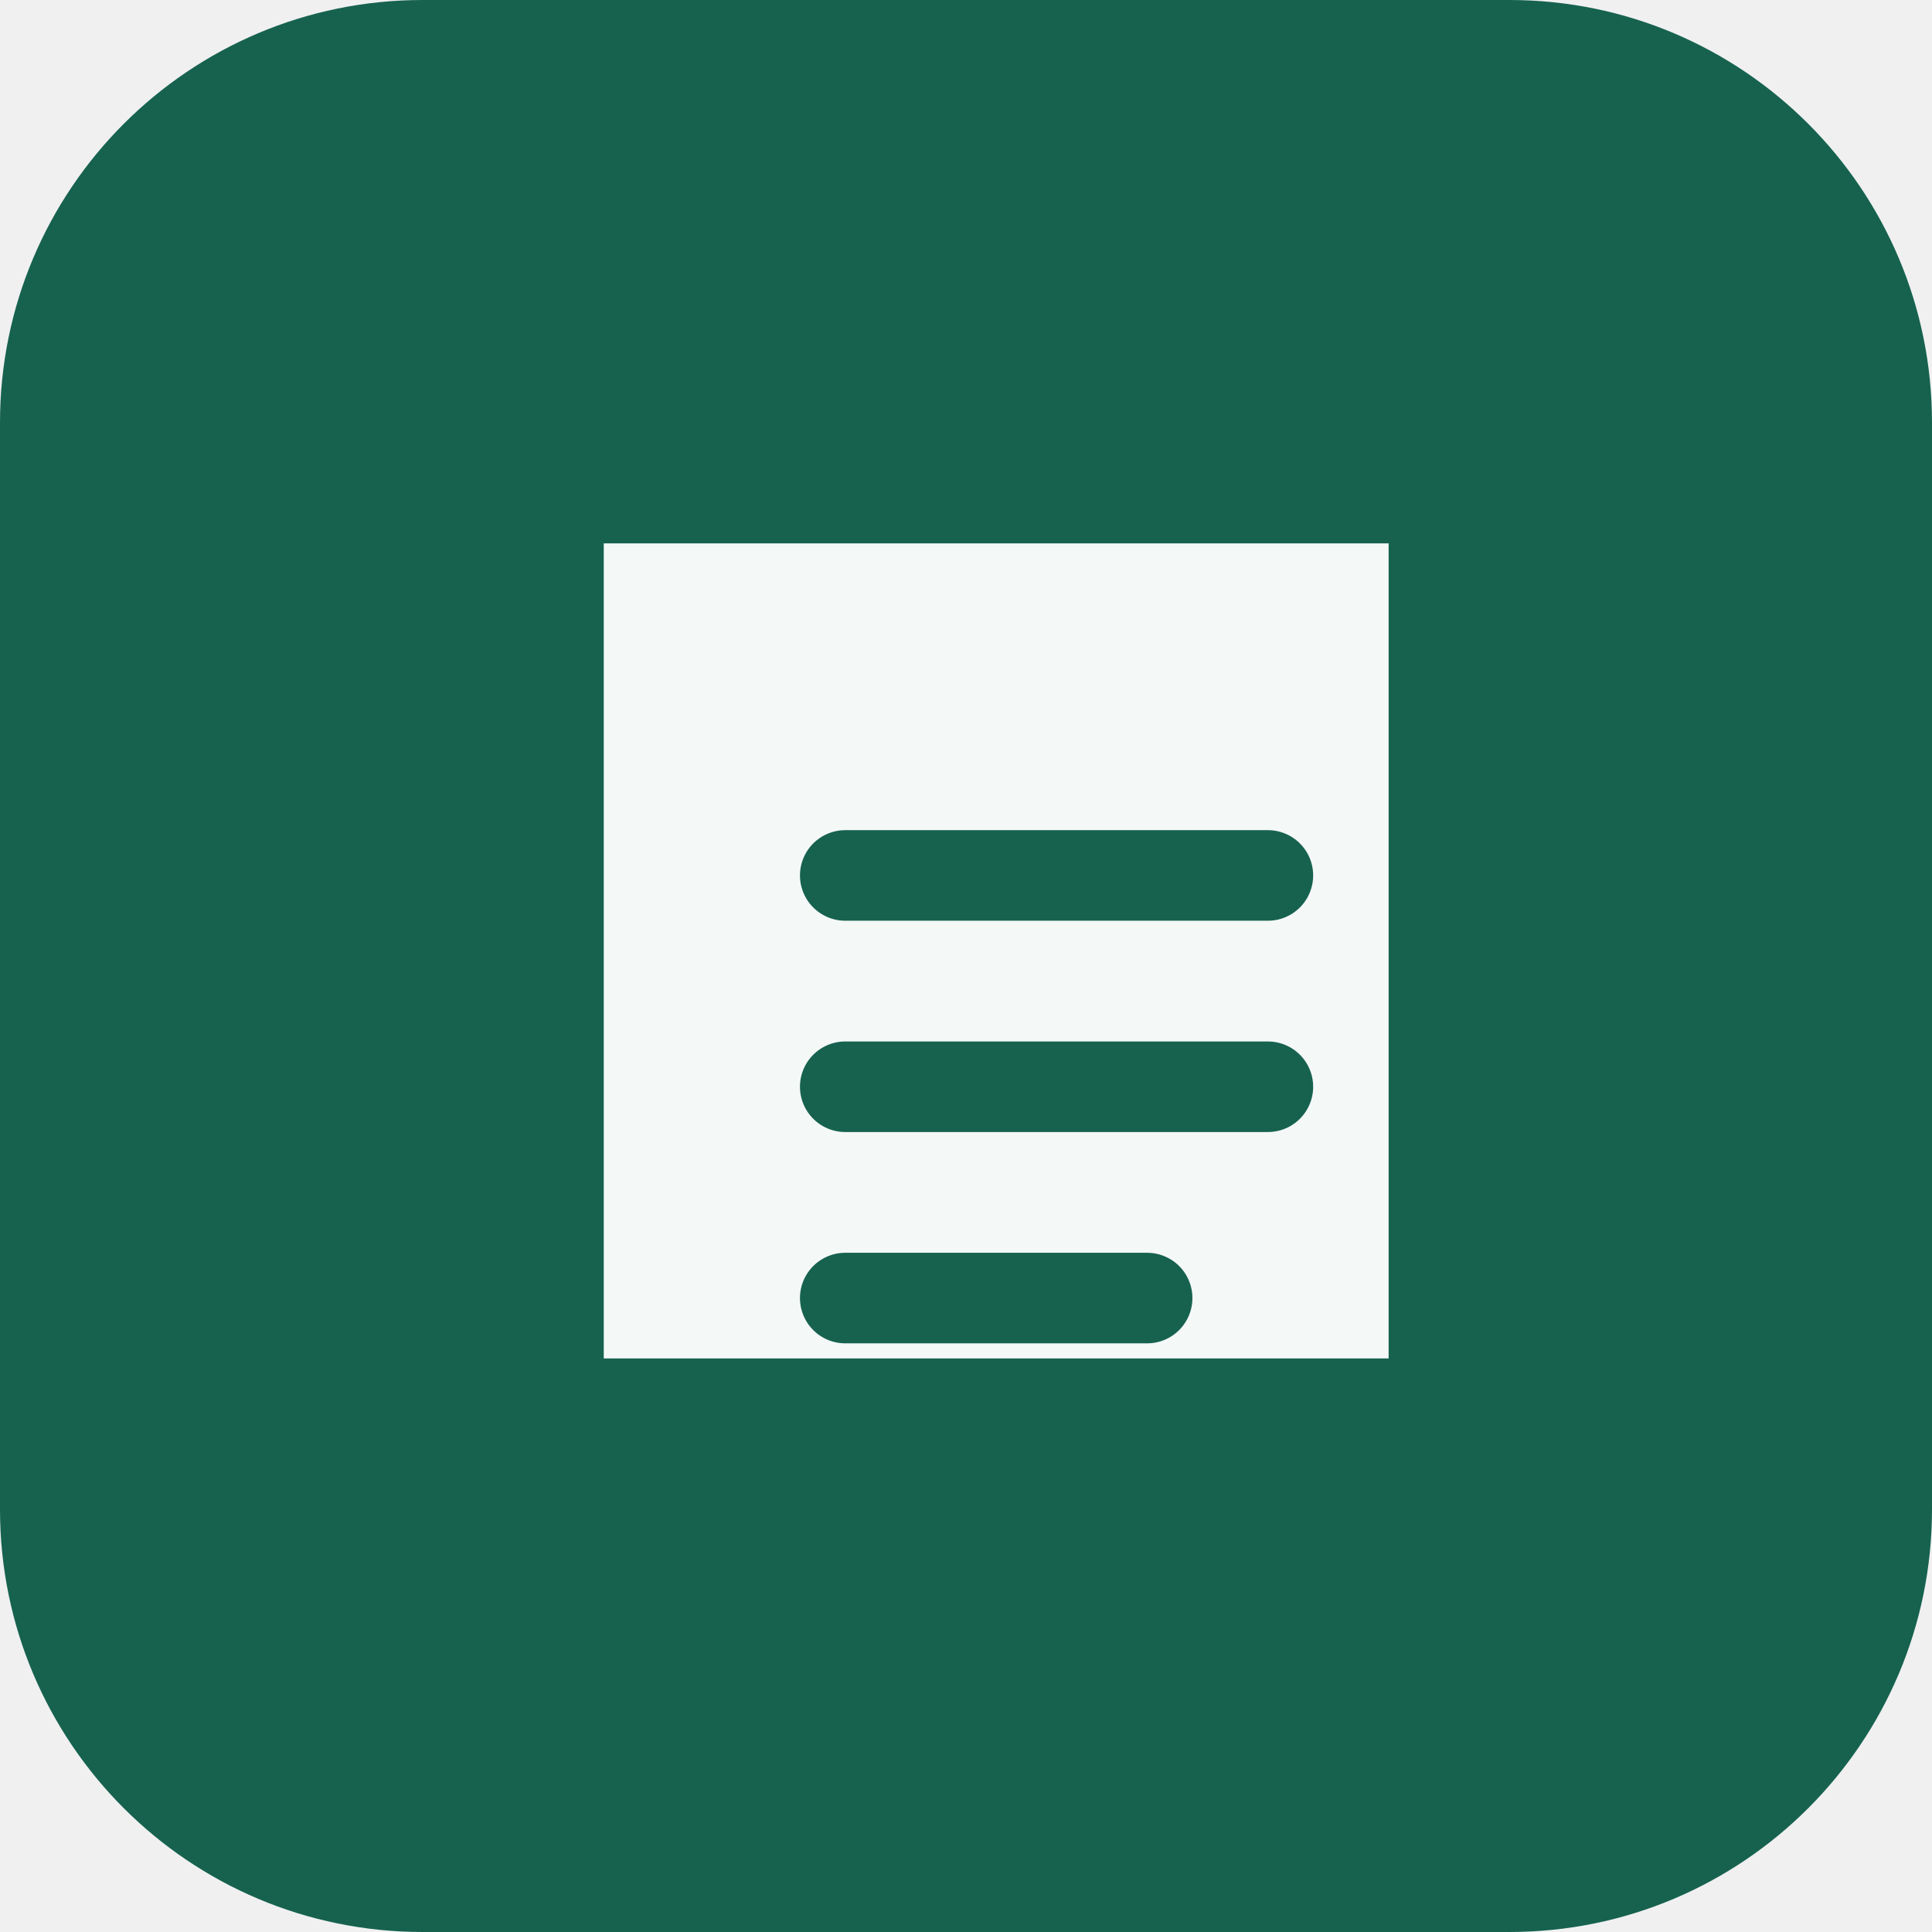
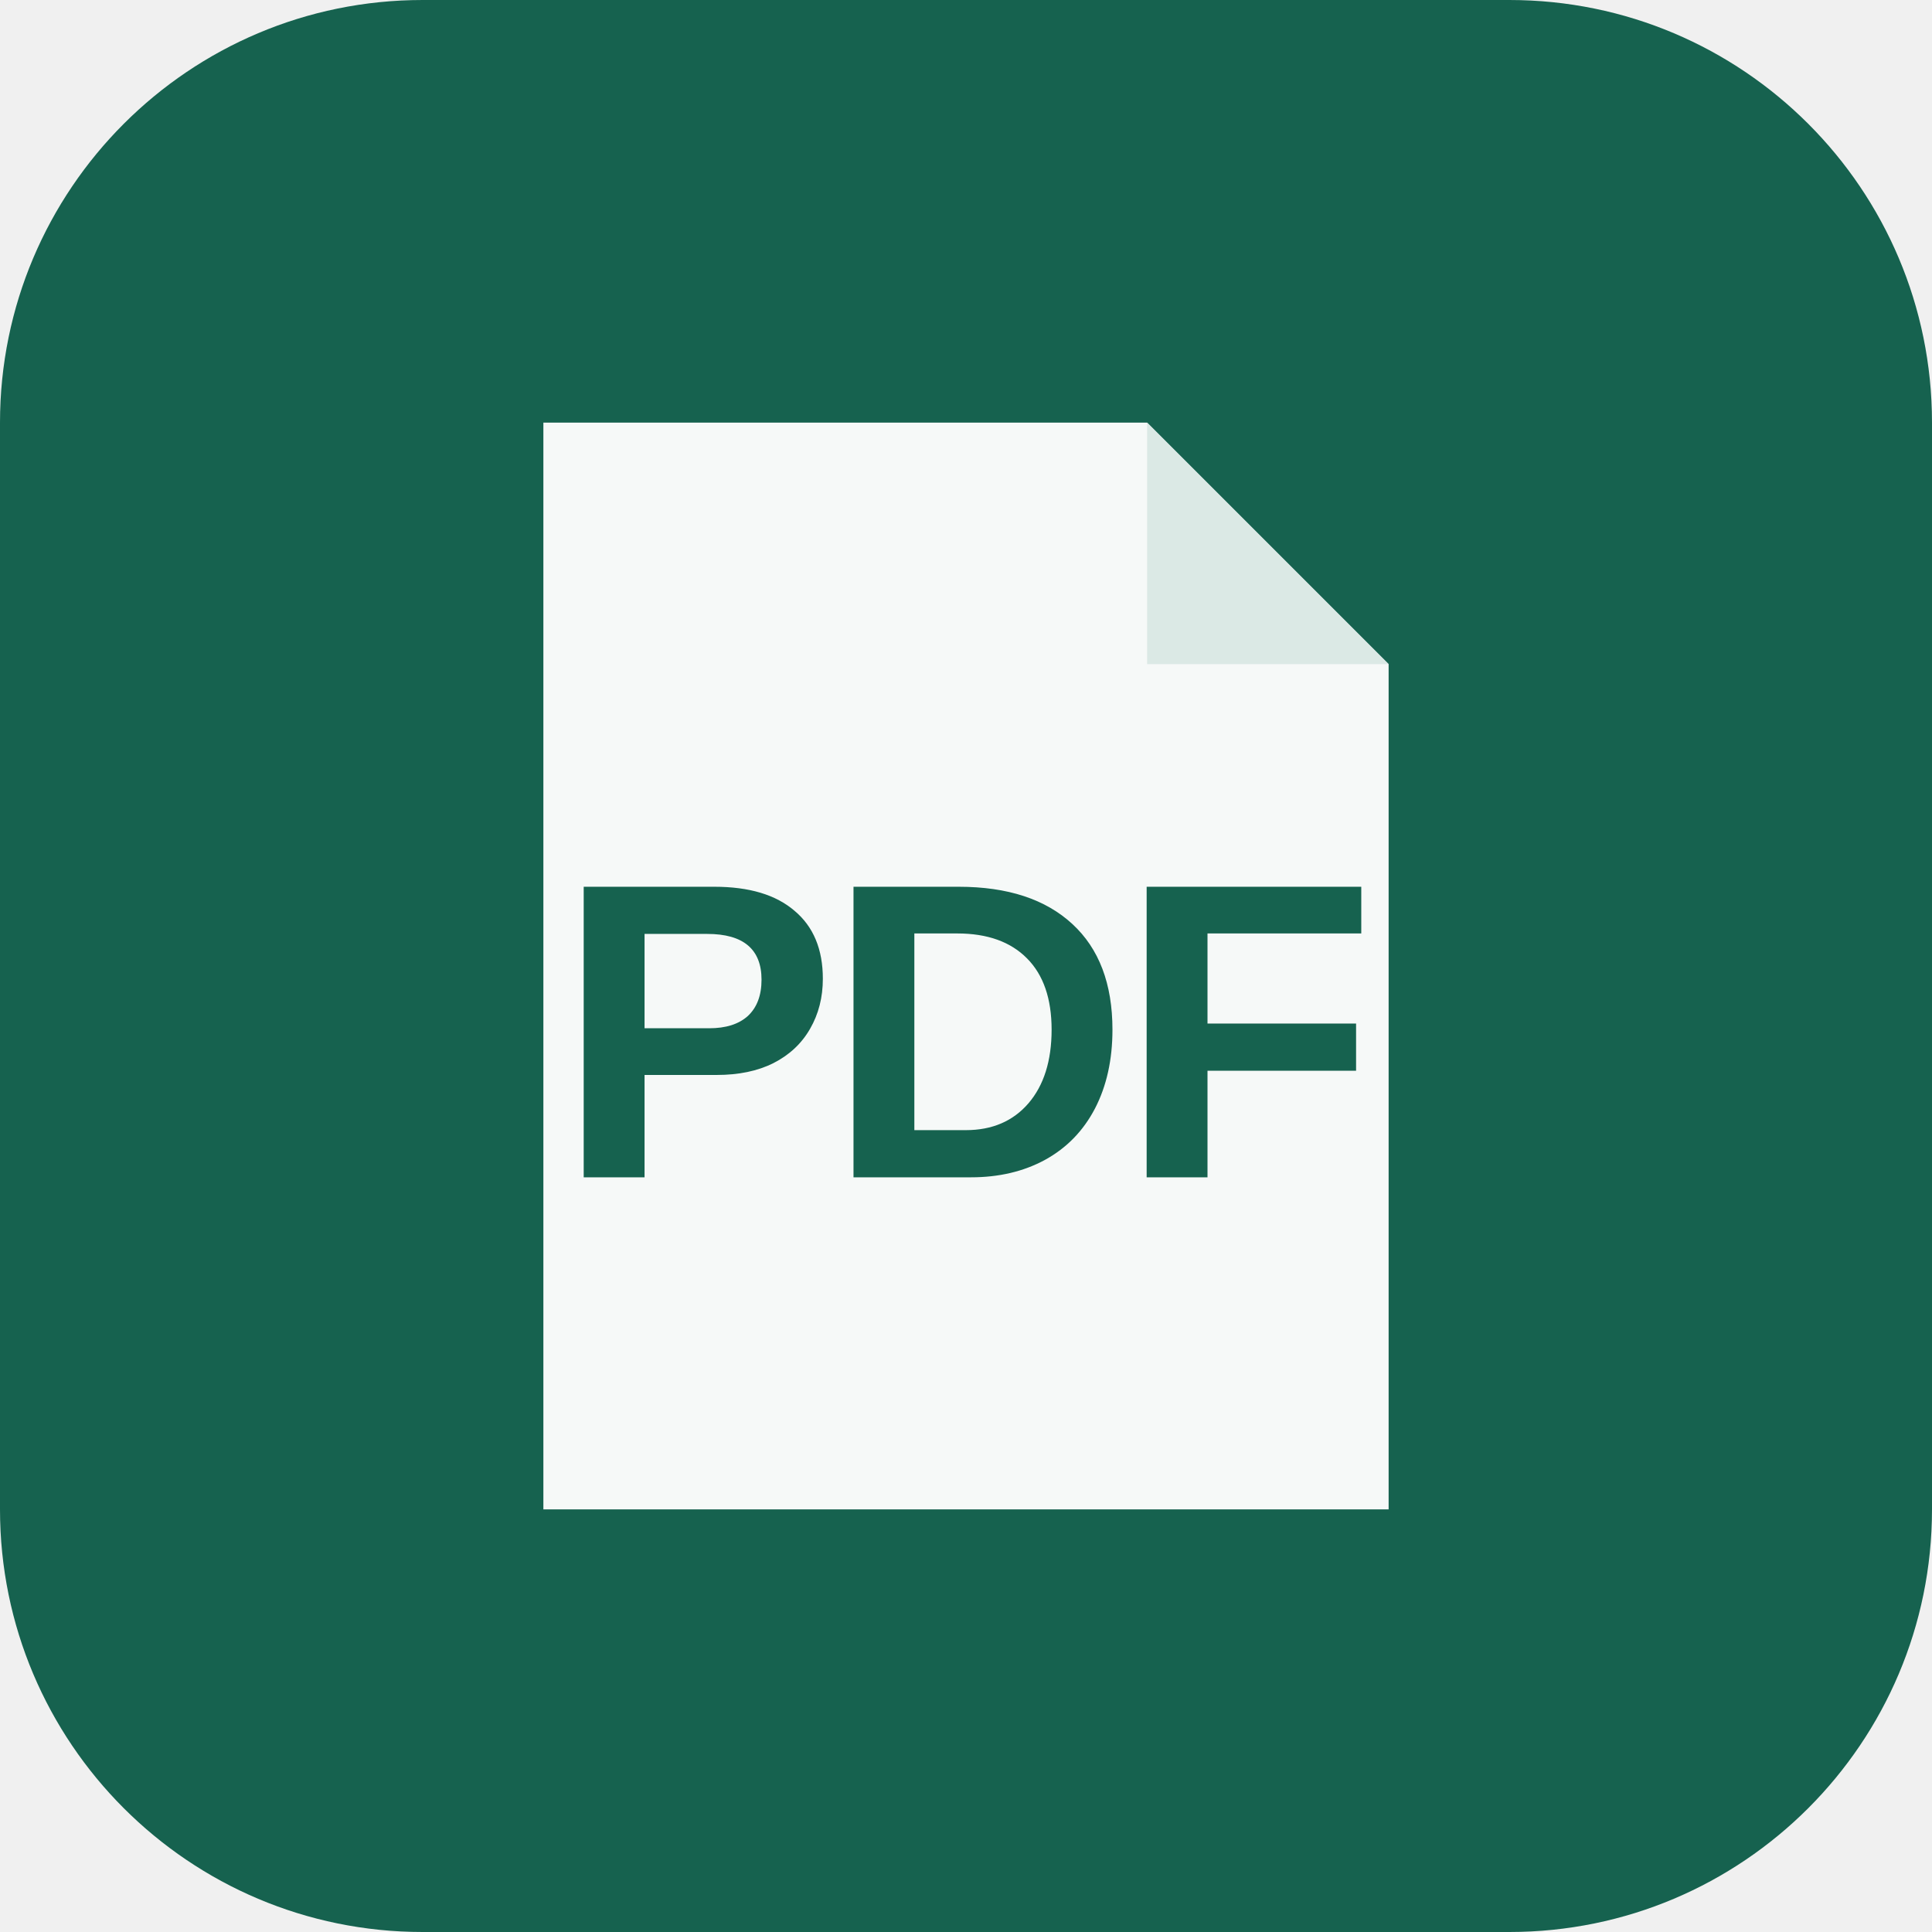
<svg xmlns="http://www.w3.org/2000/svg" viewBox="0 0 64 64">
  <rect width="64" height="64" rx="14" fill="#16624f" />
-   <path d="M20 18h26v27H20z" fill="#fff" opacity=".95" />
-   <path d="M28 29h14M28 36h14M28 43h10" fill="none" stroke="#16624f" stroke-width="3" stroke-linecap="round" />
+   <path d="M18 14h20l8 8v28H18z" fill="#fff" opacity=".96" />
+   <path d="M38 14v8h8" fill="#dbe9e5" />
+   <text x="32" y="39" text-anchor="middle" fill="#16624f" font-family="Arial,Helvetica,sans-serif" font-size="14" font-weight="700" letter-spacing="-.4">PDF</text>
</svg>
